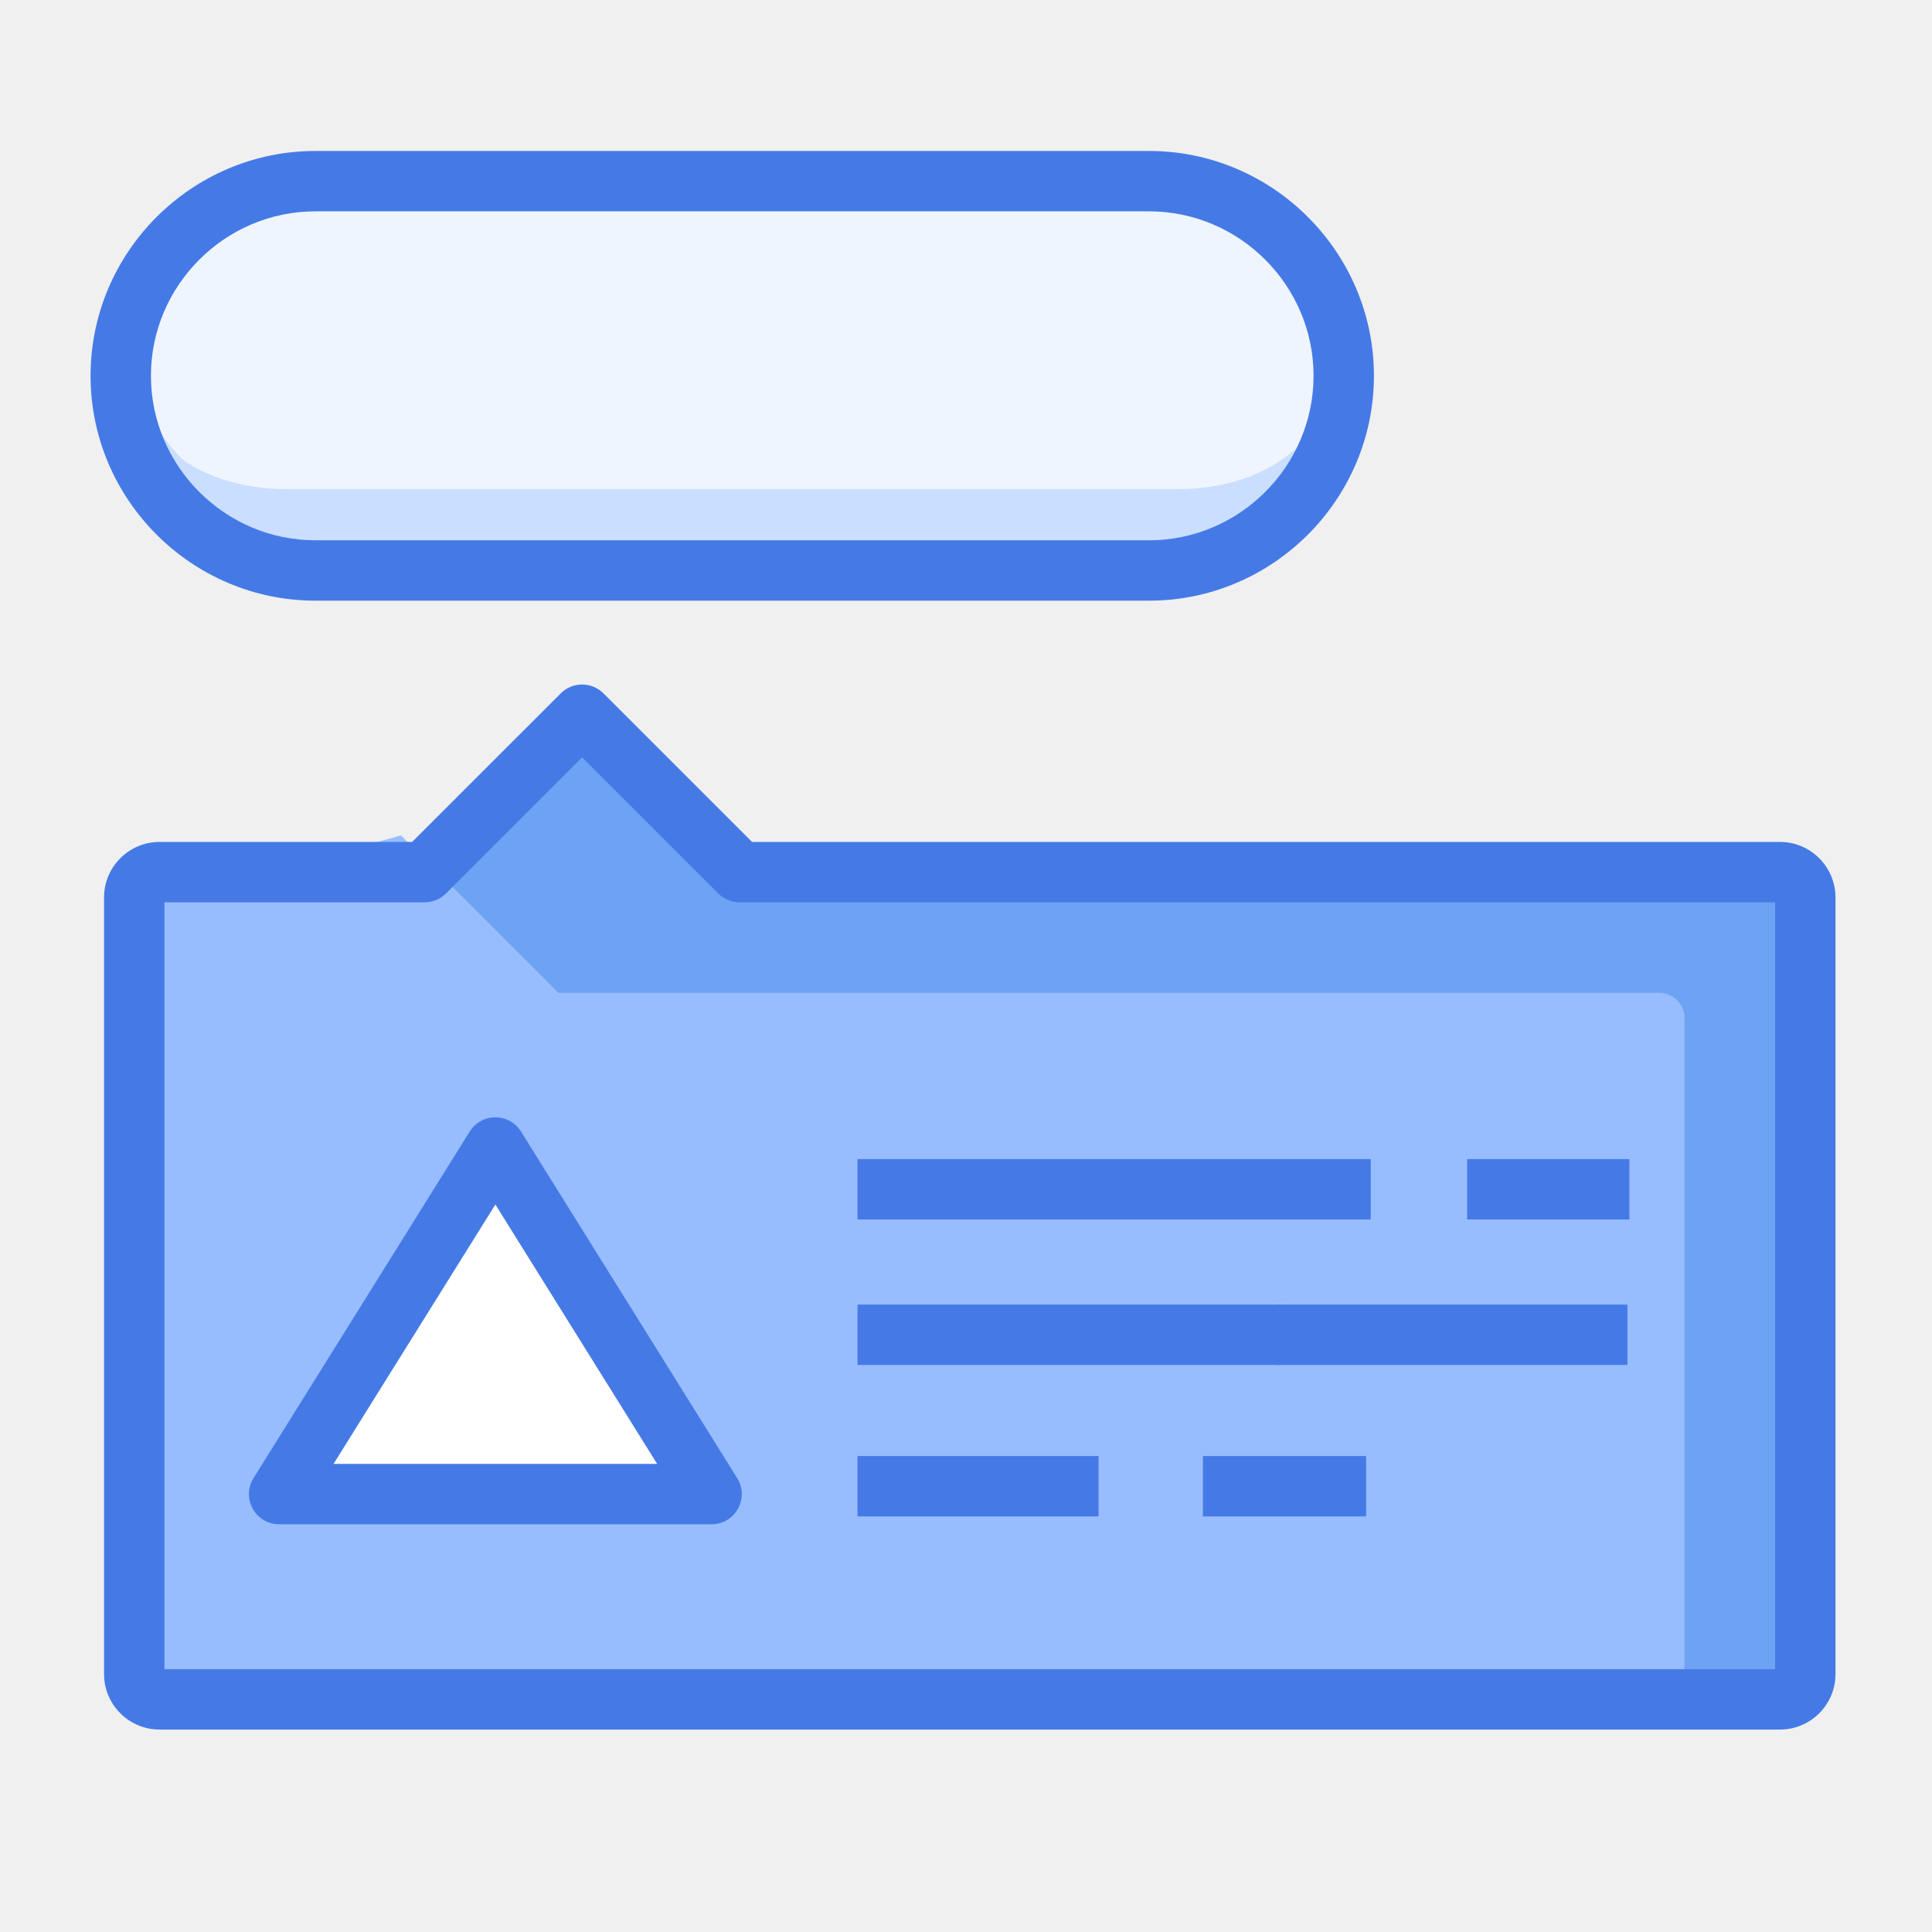
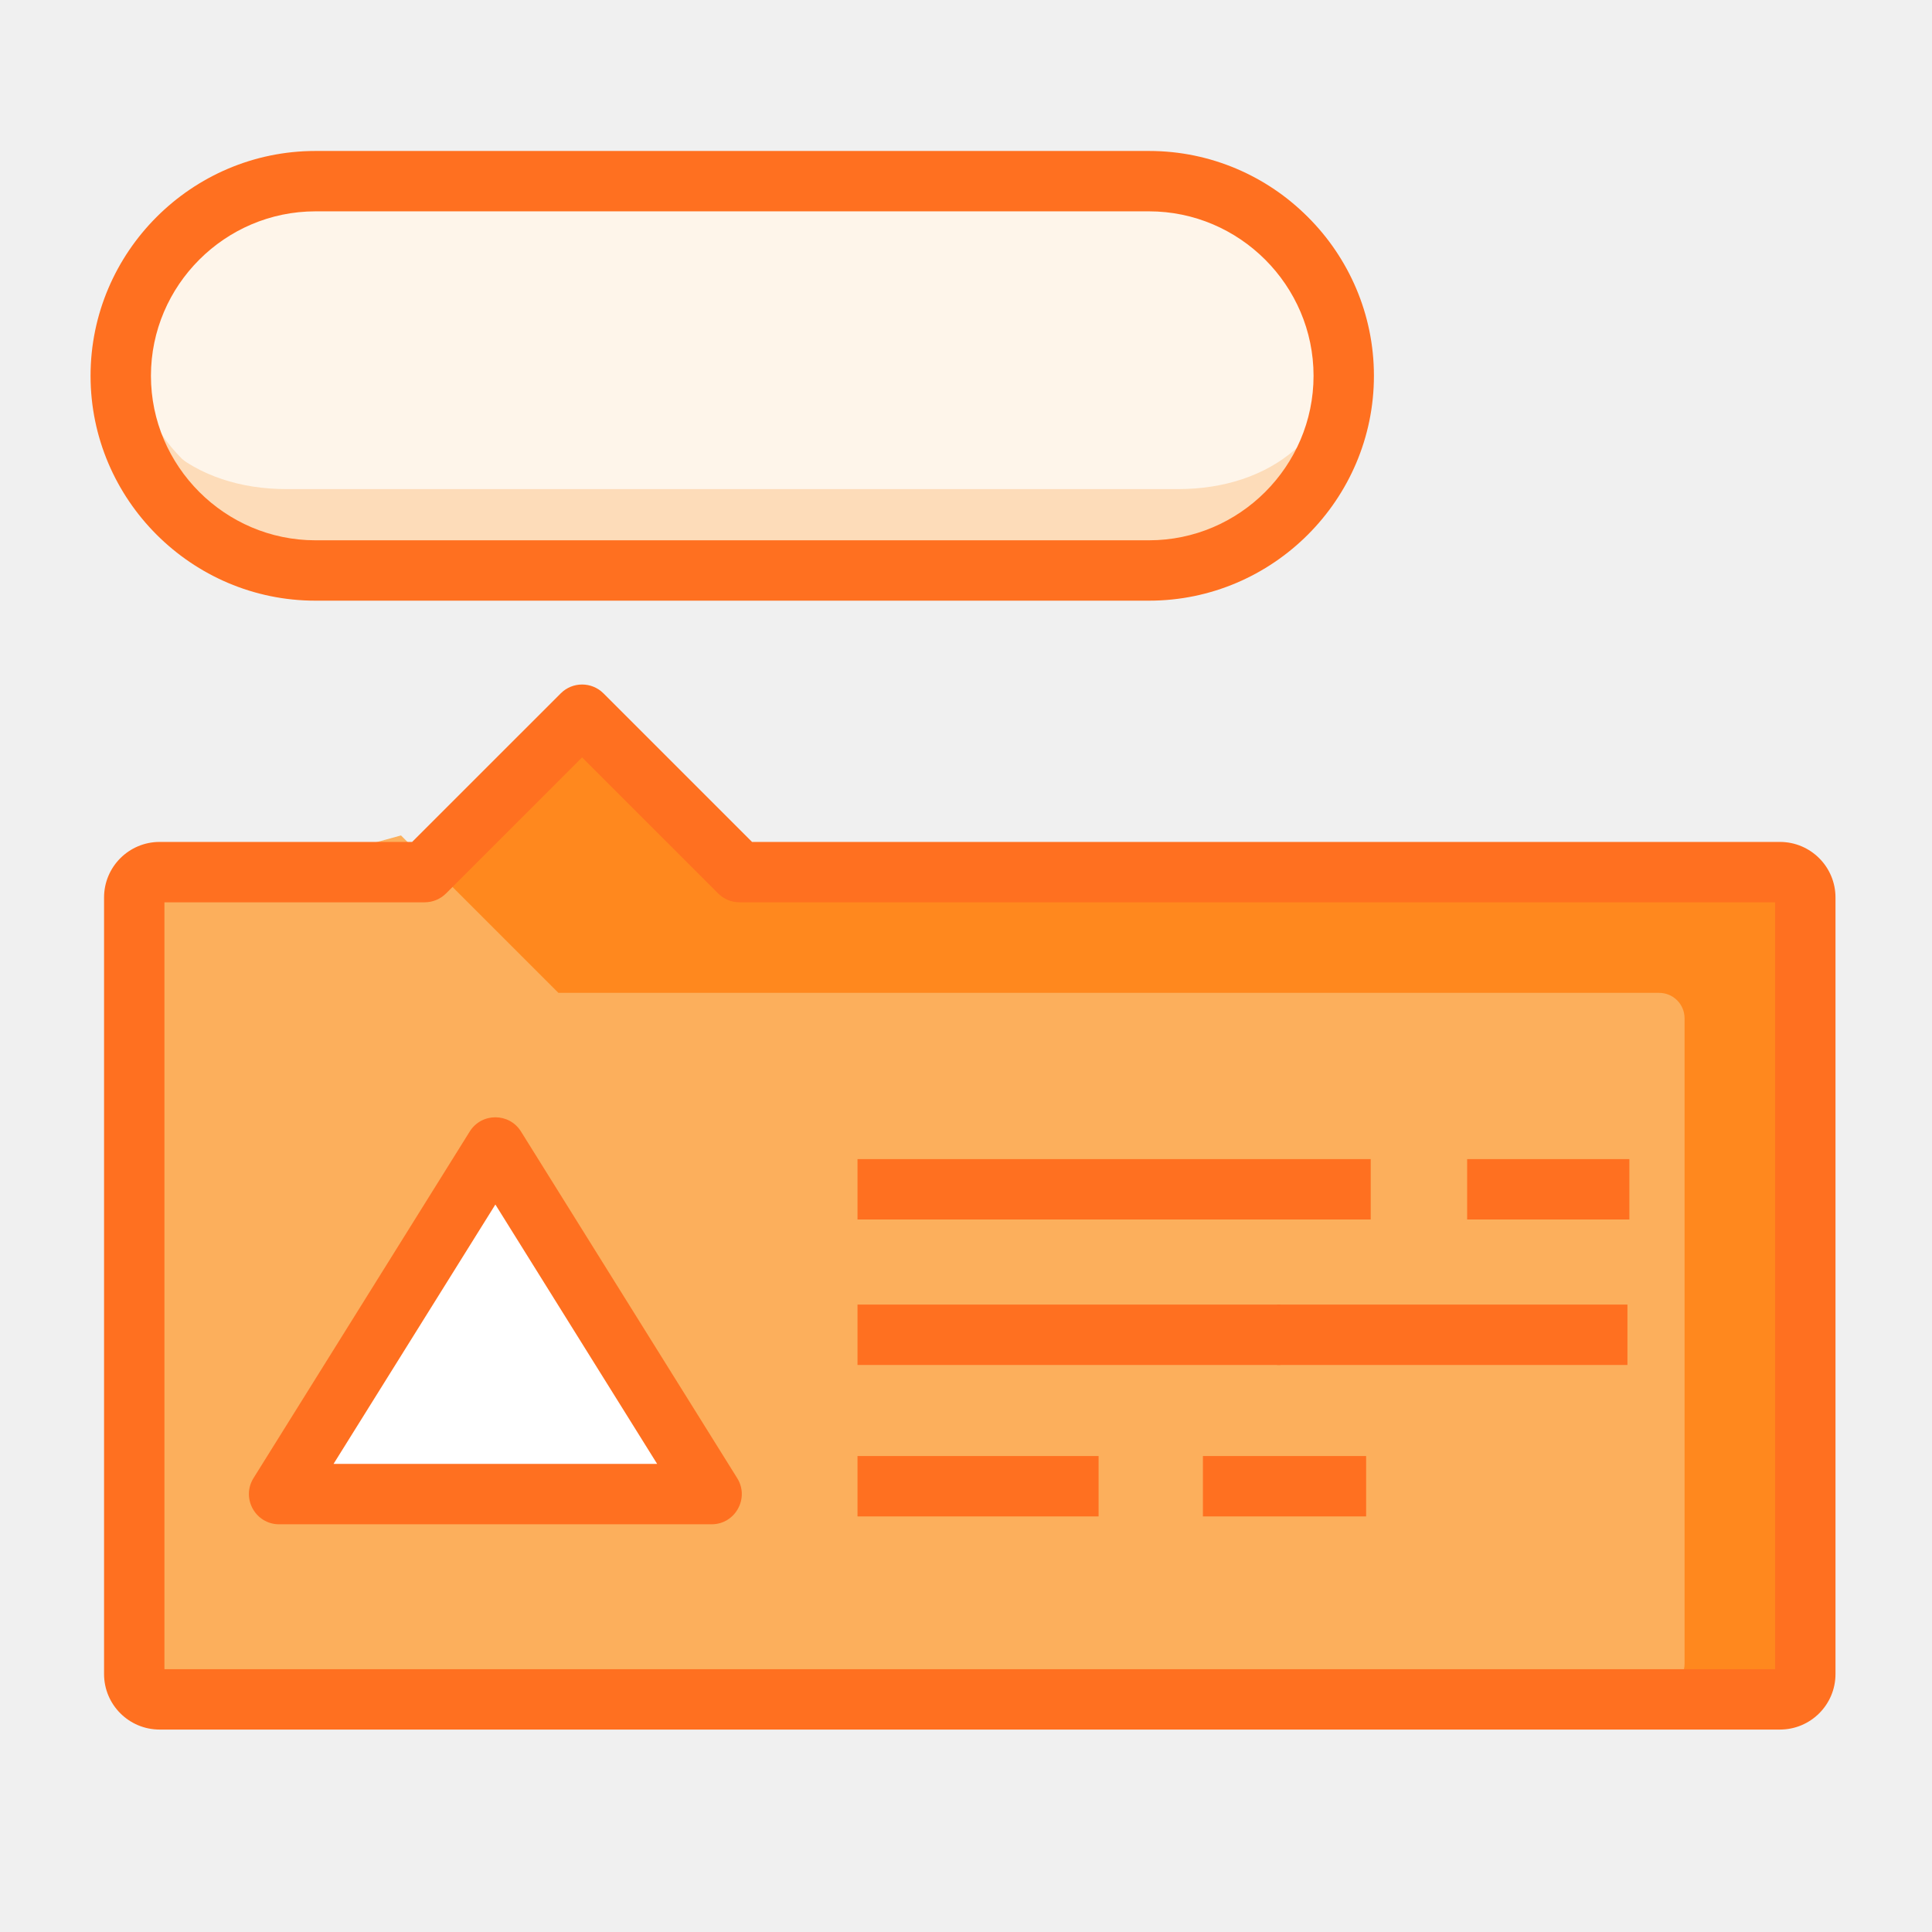
<svg xmlns="http://www.w3.org/2000/svg" width="64px" height="64px" viewBox="0 0 64 64" version="1.1">
-   <defs />
  <g id="icon/component/tooltip" stroke="none" stroke-width="1" fill="none" fill-rule="evenodd">
    <g id="Group-29" transform="translate(3, 5)">
-       <path d="M7.449,13.898 L35.064,13.898 C38.611,13.898 41.513,10.996 41.513,7.449 C41.513,3.902 38.611,1.001 35.064,1.001 L7.449,1.001 C3.902,1.001 1,3.902 1,7.449 C1,10.996 3.902,13.898 7.449,13.898 Z" id="Stroke-27" fill="#CADEFF" />
-       <path d="M55.962,51.294 L2.288,51.294 C1.824,51.294 1.447,50.918 1.447,50.454 L1.447,24.731 C1.447,24.267 1.824,23.89 2.288,23.89 L11.067,23.89 L16.283,18.675 L21.498,23.89 L55.962,23.89 C56.427,23.89 56.803,24.267 56.803,24.731 L56.803,50.454 C56.803,50.918 56.427,51.294 55.962,51.294" id="Fill-1" fill="#6DA3F2" />
-       <path d="M2.288,50.956 L51.962,50.956 C52.427,50.956 52.803,50.58 52.803,50.115 L52.803,28.73 C52.803,28.267 52.427,27.89 51.962,27.89 L15.498,27.89 L10.283,22.675 L5.067,24.11 L2.288,24.11 C1.824,24.11 1.447,28.267 1.447,28.73 L1.447,50.115 C1.447,50.58 1.824,50.956 2.288,50.956" id="Fill-3" fill="#97BDFF" />
-       <path d="M55.803,50.294 L55.803,24.89 L21.498,24.89 C21.232,24.89 20.978,24.785 20.791,24.598 L16.283,20.09 L11.774,24.598 C11.586,24.785 11.332,24.89 11.067,24.89 L2.447,24.89 L2.447,50.294 L55.803,50.294 Z M21.912,22.89 L55.962,22.89 C56.979,22.89 57.803,23.715 57.803,24.731 L57.803,50.454 C57.803,51.471 56.979,52.294 55.962,52.294 L2.288,52.294 C1.272,52.294 0.447,51.471 0.447,50.454 L0.447,24.731 C0.447,23.715 1.271,22.89 2.288,22.89 L10.653,22.89 L15.576,17.968 C15.966,17.578 16.599,17.578 16.99,17.968 L21.912,22.89 Z" id="Stroke-5" fill="#457AE6" fill-rule="nonzero" />
-       <polygon id="Stroke-7" fill="#457AE6" fill-rule="nonzero" points="25.406 40.216 25.406 38.216 39.415 38.216 39.415 40.216" />
-       <polygon id="Stroke-9" fill="#457AE6" fill-rule="nonzero" points="39.303 40.216 39.303 38.216 50.911 38.216 50.911 40.216" />
-       <polygon id="Stroke-11" fill="#457AE6" fill-rule="nonzero" points="25.406 45.233 25.406 43.233 33.392 43.233 33.392 45.233" />
-       <polygon id="Stroke-13" fill="#457AE6" fill-rule="nonzero" points="36.848 45.233 36.848 43.233 42.255 43.233 42.255 45.233" />
-       <polygon id="Stroke-15" fill="#457AE6" fill-rule="nonzero" points="25.406 35.397 25.406 33.397 42.407 33.397 42.407 35.397" />
-       <polygon id="Stroke-17" fill="#457AE6" fill-rule="nonzero" points="45.601 35.397 45.601 33.397 50.975 33.397 50.975 35.397" />
+       <path d="M7.449,13.898 L35.064,13.898 C38.611,13.898 41.513,10.996 41.513,7.449 C41.513,3.902 38.611,1.001 35.064,1.001 L7.449,1.001 C3.902,1.001 1,3.902 1,7.449 C1,10.996 3.902,13.898 7.449,13.898 Z" id="Stroke-27" fill="#FDDCB9" />
+       <path d="M55.962,51.294 L2.288,51.294 C1.824,51.294 1.447,50.918 1.447,50.454 L1.447,24.731 C1.447,24.267 1.824,23.89 2.288,23.89 L11.067,23.89 L16.283,18.675 L21.498,23.89 L55.962,23.89 C56.427,23.89 56.803,24.267 56.803,24.731 L56.803,50.454 C56.803,50.918 56.427,51.294 55.962,51.294" id="Fill-1" fill="#FF881E" />
+       <path d="M2.288,50.956 L51.962,50.956 C52.427,50.956 52.803,50.58 52.803,50.115 L52.803,28.73 C52.803,28.267 52.427,27.89 51.962,27.89 L15.498,27.89 L10.283,22.675 L5.067,24.11 L2.288,24.11 C1.824,24.11 1.447,28.267 1.447,28.73 L1.447,50.115 C1.447,50.58 1.824,50.956 2.288,50.956" id="Fill-3" fill="#FCAF5C" />
+       <path d="M55.803,50.294 L55.803,24.89 L21.498,24.89 C21.232,24.89 20.978,24.785 20.791,24.598 L16.283,20.09 L11.774,24.598 C11.586,24.785 11.332,24.89 11.067,24.89 L2.447,24.89 L2.447,50.294 L55.803,50.294 Z M21.912,22.89 L55.962,22.89 C56.979,22.89 57.803,23.715 57.803,24.731 L57.803,50.454 C57.803,51.471 56.979,52.294 55.962,52.294 L2.288,52.294 C1.272,52.294 0.447,51.471 0.447,50.454 L0.447,24.731 C0.447,23.715 1.271,22.89 2.288,22.89 L10.653,22.89 L15.576,17.968 C15.966,17.578 16.599,17.578 16.99,17.968 L21.912,22.89 Z" id="Stroke-5" fill="#FF7020" fill-rule="nonzero" />
+       <polygon id="Stroke-7" fill="#FF7020" fill-rule="nonzero" points="25.406 40.216 25.406 38.216 39.415 38.216 39.415 40.216" />
+       <polygon id="Stroke-9" fill="#FF7020" fill-rule="nonzero" points="39.303 40.216 39.303 38.216 50.911 38.216 50.911 40.216" />
+       <polygon id="Stroke-11" fill="#FF7020" fill-rule="nonzero" points="25.406 45.233 25.406 43.233 33.392 43.233 33.392 45.233" />
+       <polygon id="Stroke-13" fill="#FF7020" fill-rule="nonzero" points="36.848 45.233 36.848 43.233 42.255 43.233 42.255 45.233" />
+       <polygon id="Stroke-15" fill="#FF7020" fill-rule="nonzero" points="25.406 35.397 25.406 33.397 42.407 33.397 42.407 35.397" />
+       <polygon id="Stroke-17" fill="#FF7020" fill-rule="nonzero" points="45.601 35.397 45.601 33.397 50.975 33.397 50.975 35.397" />
      <polygon id="Fill-19" fill="#FFFFFF" points="6.247 44.494 13.41 33.012 20.572 44.494" />
-       <path d="M18.769,43.494 L13.41,34.901 L8.049,43.494 L18.769,43.494 Z M5.398,43.964 L12.561,32.482 C12.953,31.855 13.867,31.855 14.258,32.482 L21.42,43.964 C21.836,44.63 21.357,45.494 20.572,45.494 L6.247,45.494 C5.462,45.494 4.983,44.63 5.398,43.964 Z" id="Stroke-21" fill="#457AE6" fill-rule="nonzero" />
+       <path d="M18.769,43.494 L13.41,34.901 L8.049,43.494 L18.769,43.494 Z M5.398,43.964 L12.561,32.482 C12.953,31.855 13.867,31.855 14.258,32.482 L21.42,43.964 C21.836,44.63 21.357,45.494 20.572,45.494 L6.247,45.494 C5.462,45.494 4.983,44.63 5.398,43.964 Z" id="Stroke-21" fill="#FF7020" fill-rule="nonzero" />
      <path d="M6.889,0.541 L36.433,0.541 C39.45,0.541 41.918,3.01 41.918,6.026 L41.918,6.312 C41.918,9.329 39.45,11.797 36.433,11.797 L6.889,11.797 C3.872,11.797 1.405,9.329 1.405,6.312 L1.405,6.026 C1.405,3.01 3.872,0.541 6.889,0.541" id="Fill-23" fill="#FFFFFF" opacity="0.7" />
-       <path d="M6.484,11.202 L36.028,11.202 C39.045,11.202 41.513,9.425 41.513,6.03 L41.513,7.726 C41.513,11.121 39.045,13.898 36.028,13.898 L6.484,13.898 C3.467,13.898 1,11.121 1,7.726 L1,6.03 C1,9.425 3.467,11.202 6.484,11.202" id="Fill-25" fill="#CADEFF" />
-       <path d="M7.449,14.898 C3.35,14.898 0,11.548 0,7.449 C0,3.35 3.35,0.001 7.449,0.001 L35.064,0.001 C39.163,0.001 42.513,3.35 42.513,7.449 C42.513,11.548 39.163,14.898 35.064,14.898 L7.449,14.898 Z M7.449,12.898 L35.064,12.898 C38.059,12.898 40.513,10.444 40.513,7.449 C40.513,4.454 38.059,2.001 35.064,2.001 L7.449,2.001 C4.454,2.001 2,4.454 2,7.449 C2,10.444 4.454,12.898 7.449,12.898 Z" id="Stroke-27" fill="#457AE6" fill-rule="nonzero" />
+       <path d="M6.484,11.202 L36.028,11.202 C39.045,11.202 41.513,9.425 41.513,6.03 L41.513,7.726 C41.513,11.121 39.045,13.898 36.028,13.898 L6.484,13.898 C3.467,13.898 1,11.121 1,7.726 L1,6.03 C1,9.425 3.467,11.202 6.484,11.202" id="Fill-25" fill="#FDDCB9" />
+       <path d="M7.449,14.898 C3.35,14.898 0,11.548 0,7.449 C0,3.35 3.35,0.001 7.449,0.001 L35.064,0.001 C39.163,0.001 42.513,3.35 42.513,7.449 C42.513,11.548 39.163,14.898 35.064,14.898 L7.449,14.898 Z M7.449,12.898 L35.064,12.898 C38.059,12.898 40.513,10.444 40.513,7.449 C40.513,4.454 38.059,2.001 35.064,2.001 L7.449,2.001 C4.454,2.001 2,4.454 2,7.449 C2,10.444 4.454,12.898 7.449,12.898 Z" id="Stroke-27" fill="#FF7020" fill-rule="nonzero" />
    </g>
  </g>
</svg>
